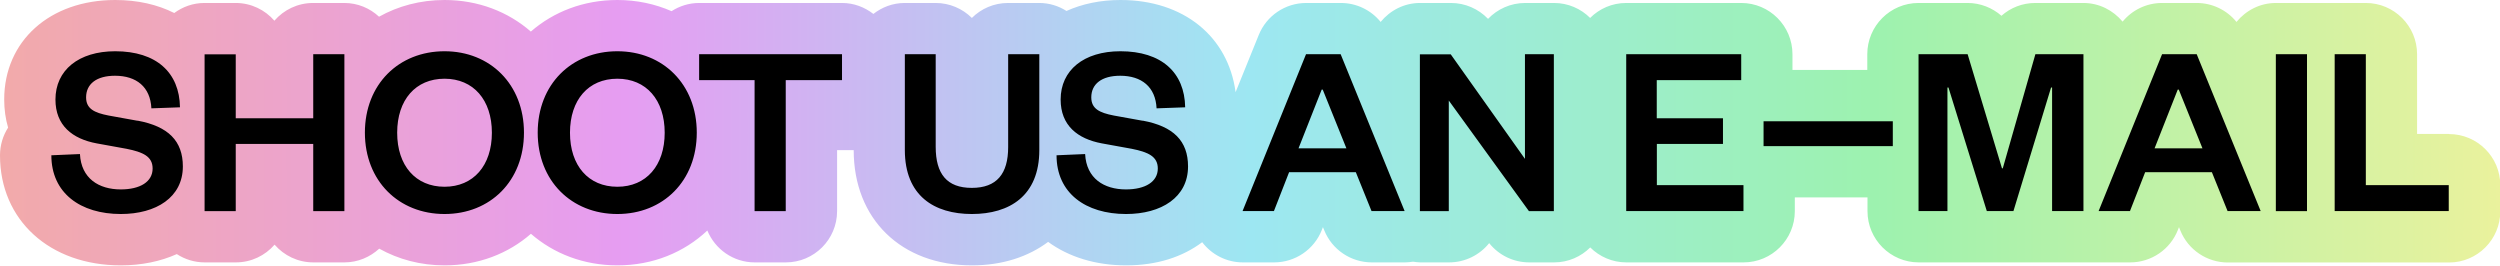
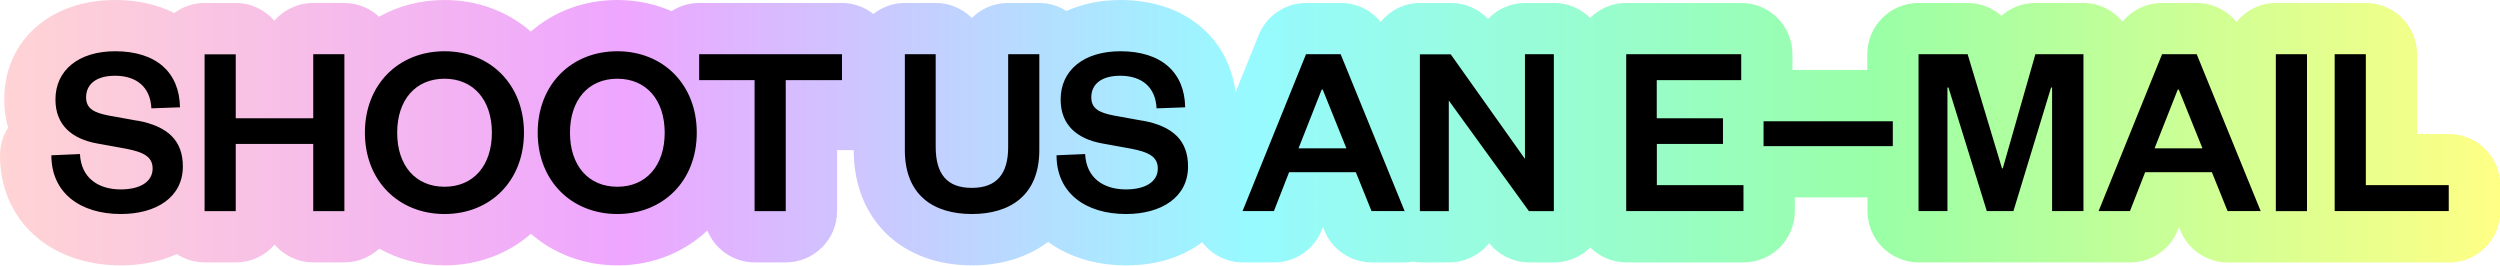
<svg xmlns="http://www.w3.org/2000/svg" id="Livello_3" version="1.1" viewBox="0 0 243.91 25.89">
  <defs>
    <style>
      .st0 {
-         fill: url(#Sfumatura_senza_nome_2);
+         fill: url(#Sfumatura_senza_nome_4);
      }
    </style>
-     <linearGradient id="Sfumatura_senza_nome_2" data-name="Sfumatura senza nome 2" x1="0" y1="12.94" x2="243.91" y2="12.94" gradientUnits="userSpaceOnUse">
-       <stop offset="0" stop-color="#f2aaaa" />
-       <stop offset=".25" stop-color="#e69df2" />
-       <stop offset=".5" stop-color="#9de7f2" />
-       <stop offset=".75" stop-color="#9df2af" />
-       <stop offset="1" stop-color="#eaf29d" />
+     <linearGradient id="Sfumatura_senza_nome_4" data-name="Sfumatura senza nome 4" x1="0" y1="12.94" x2="243.91" y2="12.94" gradientUnits="userSpaceOnUse">
+       <stop offset="0" stop-color="#ffd4d4" />
+       <stop offset=".25" stop-color="#eea6ff" />
+       <stop offset=".5" stop-color="#97faff" />
+       <stop offset=".75" stop-color="#99ffa7" />
+       <stop offset="1" stop-color="#ffff85" />
    </linearGradient>
  </defs>
  <path class="st0" d="M238.91,13.07h-3.09v-7.78c0-2.76-2.24-5-5-5h-8.77c-1.56,0-2.93.73-3.85,1.85-.93-1.15-2.35-1.85-3.88-1.85h-3.38c-1.52,0-2.92.69-3.85,1.82-.92-1.1-2.28-1.82-3.83-1.82h-4.69c-1.25,0-2.41.46-3.3,1.25-.89-.78-2.06-1.25-3.3-1.25h-4.79c-2.76,0-5,2.24-5,5v1.53h-7.3v-1.53c0-2.76-2.24-5-5-5h-11.22c-1.38,0-2.62.56-3.52,1.46-.9-.9-2.15-1.46-3.52-1.46h-2.82c-1.42,0-2.71.6-3.62,1.55-.94-.98-2.24-1.55-3.62-1.55h-3.01c-1.56,0-2.93.73-3.85,1.85-.93-1.15-2.35-1.85-3.88-1.85h-3.38c-2.04,0-3.87,1.24-4.63,3.12l-2.26,5.58C119.82,3.56,115.48,0,109.32,0c-1.96,0-3.74.38-5.27,1.07-.77-.49-1.68-.78-2.66-.78h-3.04c-1.38,0-2.63.56-3.53,1.46-.91-.9-2.16-1.46-3.54-1.46h-3.01c-1.16,0-2.22.41-3.06,1.07-.85-.66-1.9-1.07-3.06-1.07h-13.94c-.99,0-1.91.3-2.69.8C63.92.39,62.14,0,60.23,0,56.93,0,54.01,1.15,51.79,3.08,49.58,1.15,46.66,0,43.37,0,41.01,0,38.84.59,36.98,1.63c-.89-.83-2.08-1.34-3.39-1.34h-3.04c-1.51,0-2.86.67-3.78,1.73-.92-1.06-2.27-1.73-3.78-1.73h-3.04c-1.11,0-2.12.37-2.95.98C15.38.45,13.43,0,11.24,0,4.87,0,.41,3.99.41,9.71c0,.97.13,1.89.38,2.74C.29,13.23,0,14.16,0,15.16,0,21.47,4.84,25.89,11.78,25.89c2.04,0,3.89-.39,5.47-1.1.78.51,1.72.81,2.72.81h3.04c1.51,0,2.86-.67,3.78-1.73.92,1.06,2.27,1.73,3.78,1.73h3.04c1.31,0,2.49-.52,3.39-1.34,1.86,1.04,4.02,1.63,6.38,1.63,3.29,0,6.21-1.15,8.42-3.08,2.22,1.93,5.14,3.08,8.44,3.08,3.46,0,6.51-1.27,8.77-3.4.75,1.82,2.53,3.11,4.62,3.11h3.04c2.76,0,5-2.24,5-5v-5.95h1.62c0,6.73,4.64,11.24,11.54,11.24,2.95,0,5.48-.83,7.43-2.29,2,1.46,4.61,2.29,7.62,2.29s5.51-.83,7.41-2.26c.94,1.23,2.4,1.97,3.96,1.97h3.06c2.06,0,3.91-1.26,4.66-3.18l.1-.26.13.31c.76,1.89,2.6,3.13,4.64,3.13h3.23c.27,0,.53-.03.79-.07.23.03.46.07.7.07h2.82c1.58,0,3-.74,3.91-1.88.95,1.19,2.38,1.88,3.91,1.88h2.43c1.38,0,2.62-.56,3.52-1.46.9.9,2.15,1.46,3.52,1.46h11.44c2.76,0,5-2.24,5-5v-1.34h7.09v1.34c0,2.76,2.24,5,5,5h20.63c2.06,0,3.91-1.26,4.66-3.18l.1-.26.13.32c.76,1.89,2.6,3.13,4.64,3.13h21.58c2.76,0,5-2.24,5-5v-2.53c0-2.76-2.24-5-5-5Z" />
  <path d="M13.41,11.78l-2.82-.51c-1.39-.27-2.19-.66-2.19-1.77,0-1.31,1.02-2.11,2.82-2.11,2.09,0,3.45,1.09,3.55,3.18l2.79-.1c-.05-3.4-2.31-5.47-6.32-5.47-3.57,0-5.83,1.85-5.83,4.71,0,2.53,1.65,3.84,4.03,4.28l2.92.53c1.6.32,2.53.75,2.53,1.92,0,1.29-1.21,2.04-3.11,2.04-2.14,0-3.86-1.07-3.98-3.45l-2.79.12c0,3.69,2.84,5.73,6.78,5.73,3.45,0,6.05-1.63,6.05-4.64,0-2.48-1.41-3.91-4.42-4.47ZM30.56,11.54h-7.56v-6.24h-3.04v15.3h3.04v-6.56h7.56v6.56h3.04V5.29h-3.04v6.24ZM43.37,5c-4.47,0-7.77,3.23-7.77,7.94s3.3,7.94,7.77,7.94,7.75-3.23,7.75-7.94-3.3-7.94-7.75-7.94ZM43.37,18.22c-2.82,0-4.62-2.06-4.62-5.27s1.8-5.27,4.62-5.27,4.62,2.07,4.62,5.27-1.8,5.27-4.62,5.27ZM60.23,5c-4.47,0-7.77,3.23-7.77,7.94s3.3,7.94,7.77,7.94,7.75-3.23,7.75-7.94-3.3-7.94-7.75-7.94ZM60.23,18.22c-2.82,0-4.62-2.06-4.62-5.27s1.8-5.27,4.62-5.27,4.62,2.07,4.62,5.27-1.8,5.27-4.62,5.27ZM68.2,7.82h5.42v12.78h3.04V7.82h5.49v-2.53h-13.94v2.53ZM98.36,14.35c0,2.62-1.12,3.98-3.55,3.98s-3.52-1.36-3.52-4.01V5.29h-3.01v9.35c0,4.47,2.87,6.24,6.54,6.24s6.58-1.77,6.58-6.24V5.29h-3.04v9.06ZM111.48,11.78l-2.82-.51c-1.39-.27-2.19-.66-2.19-1.77,0-1.31,1.02-2.11,2.82-2.11,2.09,0,3.45,1.09,3.55,3.18l2.79-.1c-.05-3.4-2.31-5.47-6.32-5.47-3.57,0-5.83,1.85-5.83,4.71,0,2.53,1.65,3.84,4.03,4.28l2.92.53c1.6.32,2.53.75,2.53,1.92,0,1.29-1.21,2.04-3.11,2.04-2.14,0-3.86-1.07-3.98-3.45l-2.79.12c0,3.69,2.84,5.73,6.78,5.73,3.45,0,6.05-1.63,6.05-4.64,0-2.48-1.41-3.91-4.42-4.47ZM127.42,5.29l-6.19,15.3h3.06l1.48-3.79h6.51l1.53,3.79h3.23l-6.24-15.3h-3.38ZM126.69,14.47l2.26-5.73h.1l2.31,5.73h-4.66ZM148.78,15.5l-7.24-10.2h-3.01v15.3h2.82v-10.79l7.82,10.79h2.43V5.29h-2.82v10.2ZM161.64,14.04h6.46v-2.5h-6.46v-3.72h8.24v-2.53h-11.22v15.3h11.44v-2.53h-8.45v-4.03ZM172.06,14.26h12.61v-2.43h-12.61v2.43ZM195.39,16.42h-.07l-3.35-11.13h-4.79v15.3h2.82v-12.05h.1l3.74,12.05h2.6l3.67-12.05h.1v12.05h3.06V5.29h-4.69l-3.18,11.13ZM210.94,5.29l-6.19,15.3h3.06l1.48-3.79h6.51l1.53,3.79h3.23l-6.24-15.3h-3.38ZM210.21,14.47l2.26-5.73h.1l2.31,5.73h-4.66ZM222.04,20.6h3.04V5.29h-3.04v15.3ZM230.82,18.07V5.29h-3.04v15.3h11.13v-2.53h-8.09Z" />
</svg>
